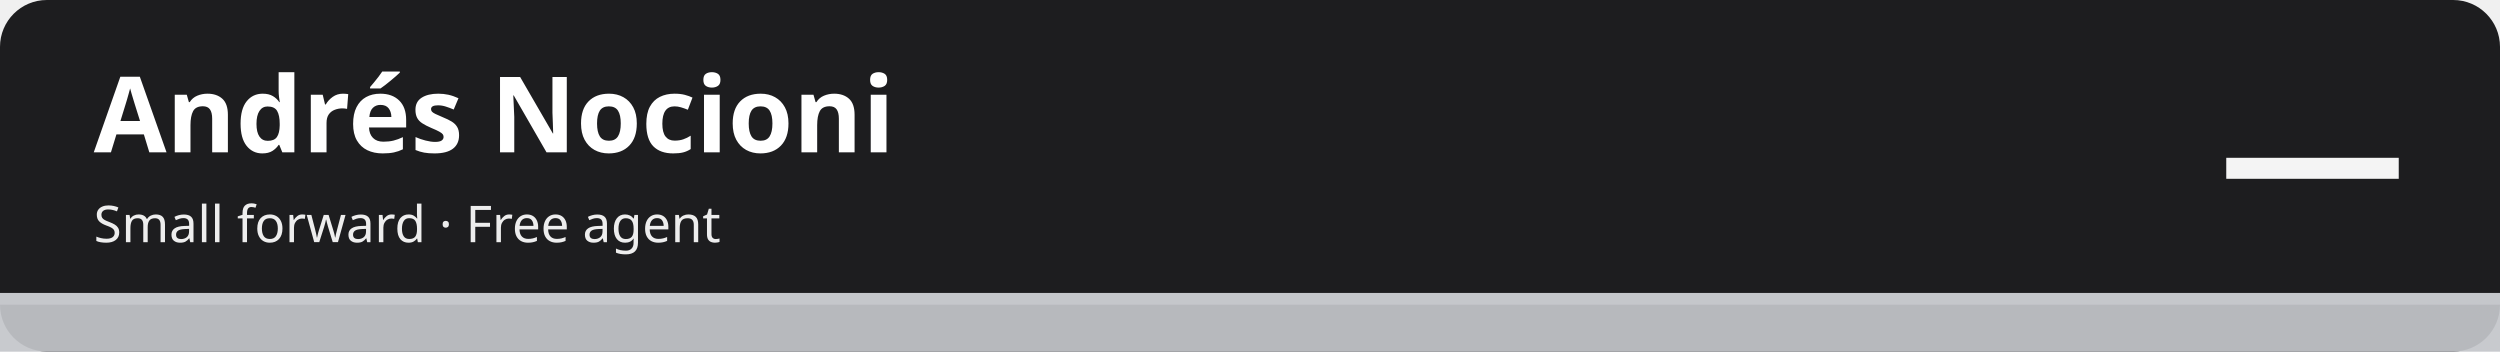
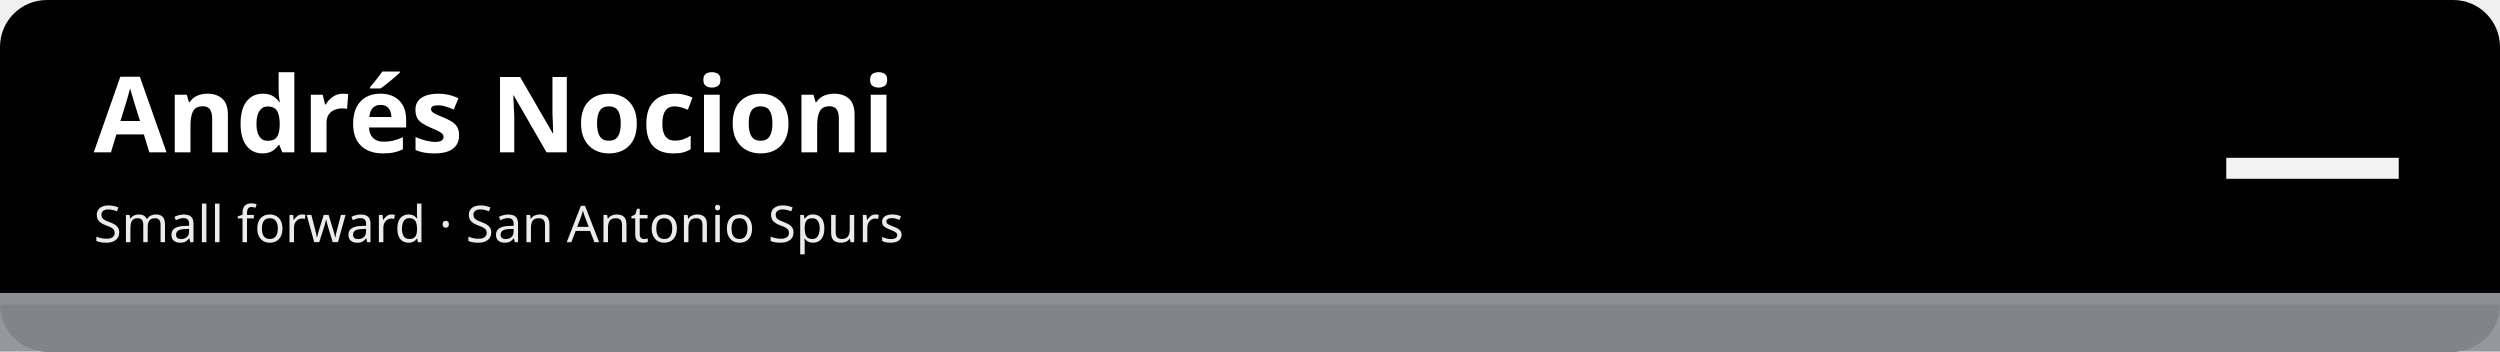
<svg xmlns="http://www.w3.org/2000/svg" width="1280" height="180" viewBox="0 0 1280 180" role="img" aria-labelledby="t d">
-   <rect width="1280" height="180" rx="24" fill="#1d1d1f" />
-   <rect x="0" y="150" width="1280" height="30" fill="#c5c7cb" fill-opacity=".92" />
-   <rect x="0" y="150" width="1280" height="6" fill="#c5c7cb" />
+   <rect width="1280" height="180" rx="24" fill="#010101" />
+   <rect x="0" y="150" width="1280" height="30" fill="#8d9093" fill-opacity=".92" />
+   <rect x="0" y="150" width="1280" height="6" fill="#8d9093" />
  <text x="48" y="78" font-family="sans-serif" font-size="54" font-weight="700" fill="#ffffff">Andrés Nocioni</text>
-   <text x="48" y="124" font-family="sans-serif" font-size="26" fill="#ffffff" fill-opacity=".92">Small forward · Free agent</text>
+   <text x="48" y="124" font-family="sans-serif" font-size="26" fill="#ffffff" fill-opacity=".92">Small forward · San Antonio Spurs</text>
  <text x="1232" y="112" font-family="sans-serif" font-size="96" font-weight="800" fill="#ffffff" fill-opacity=".95" text-anchor="end">—</text>
</svg>
